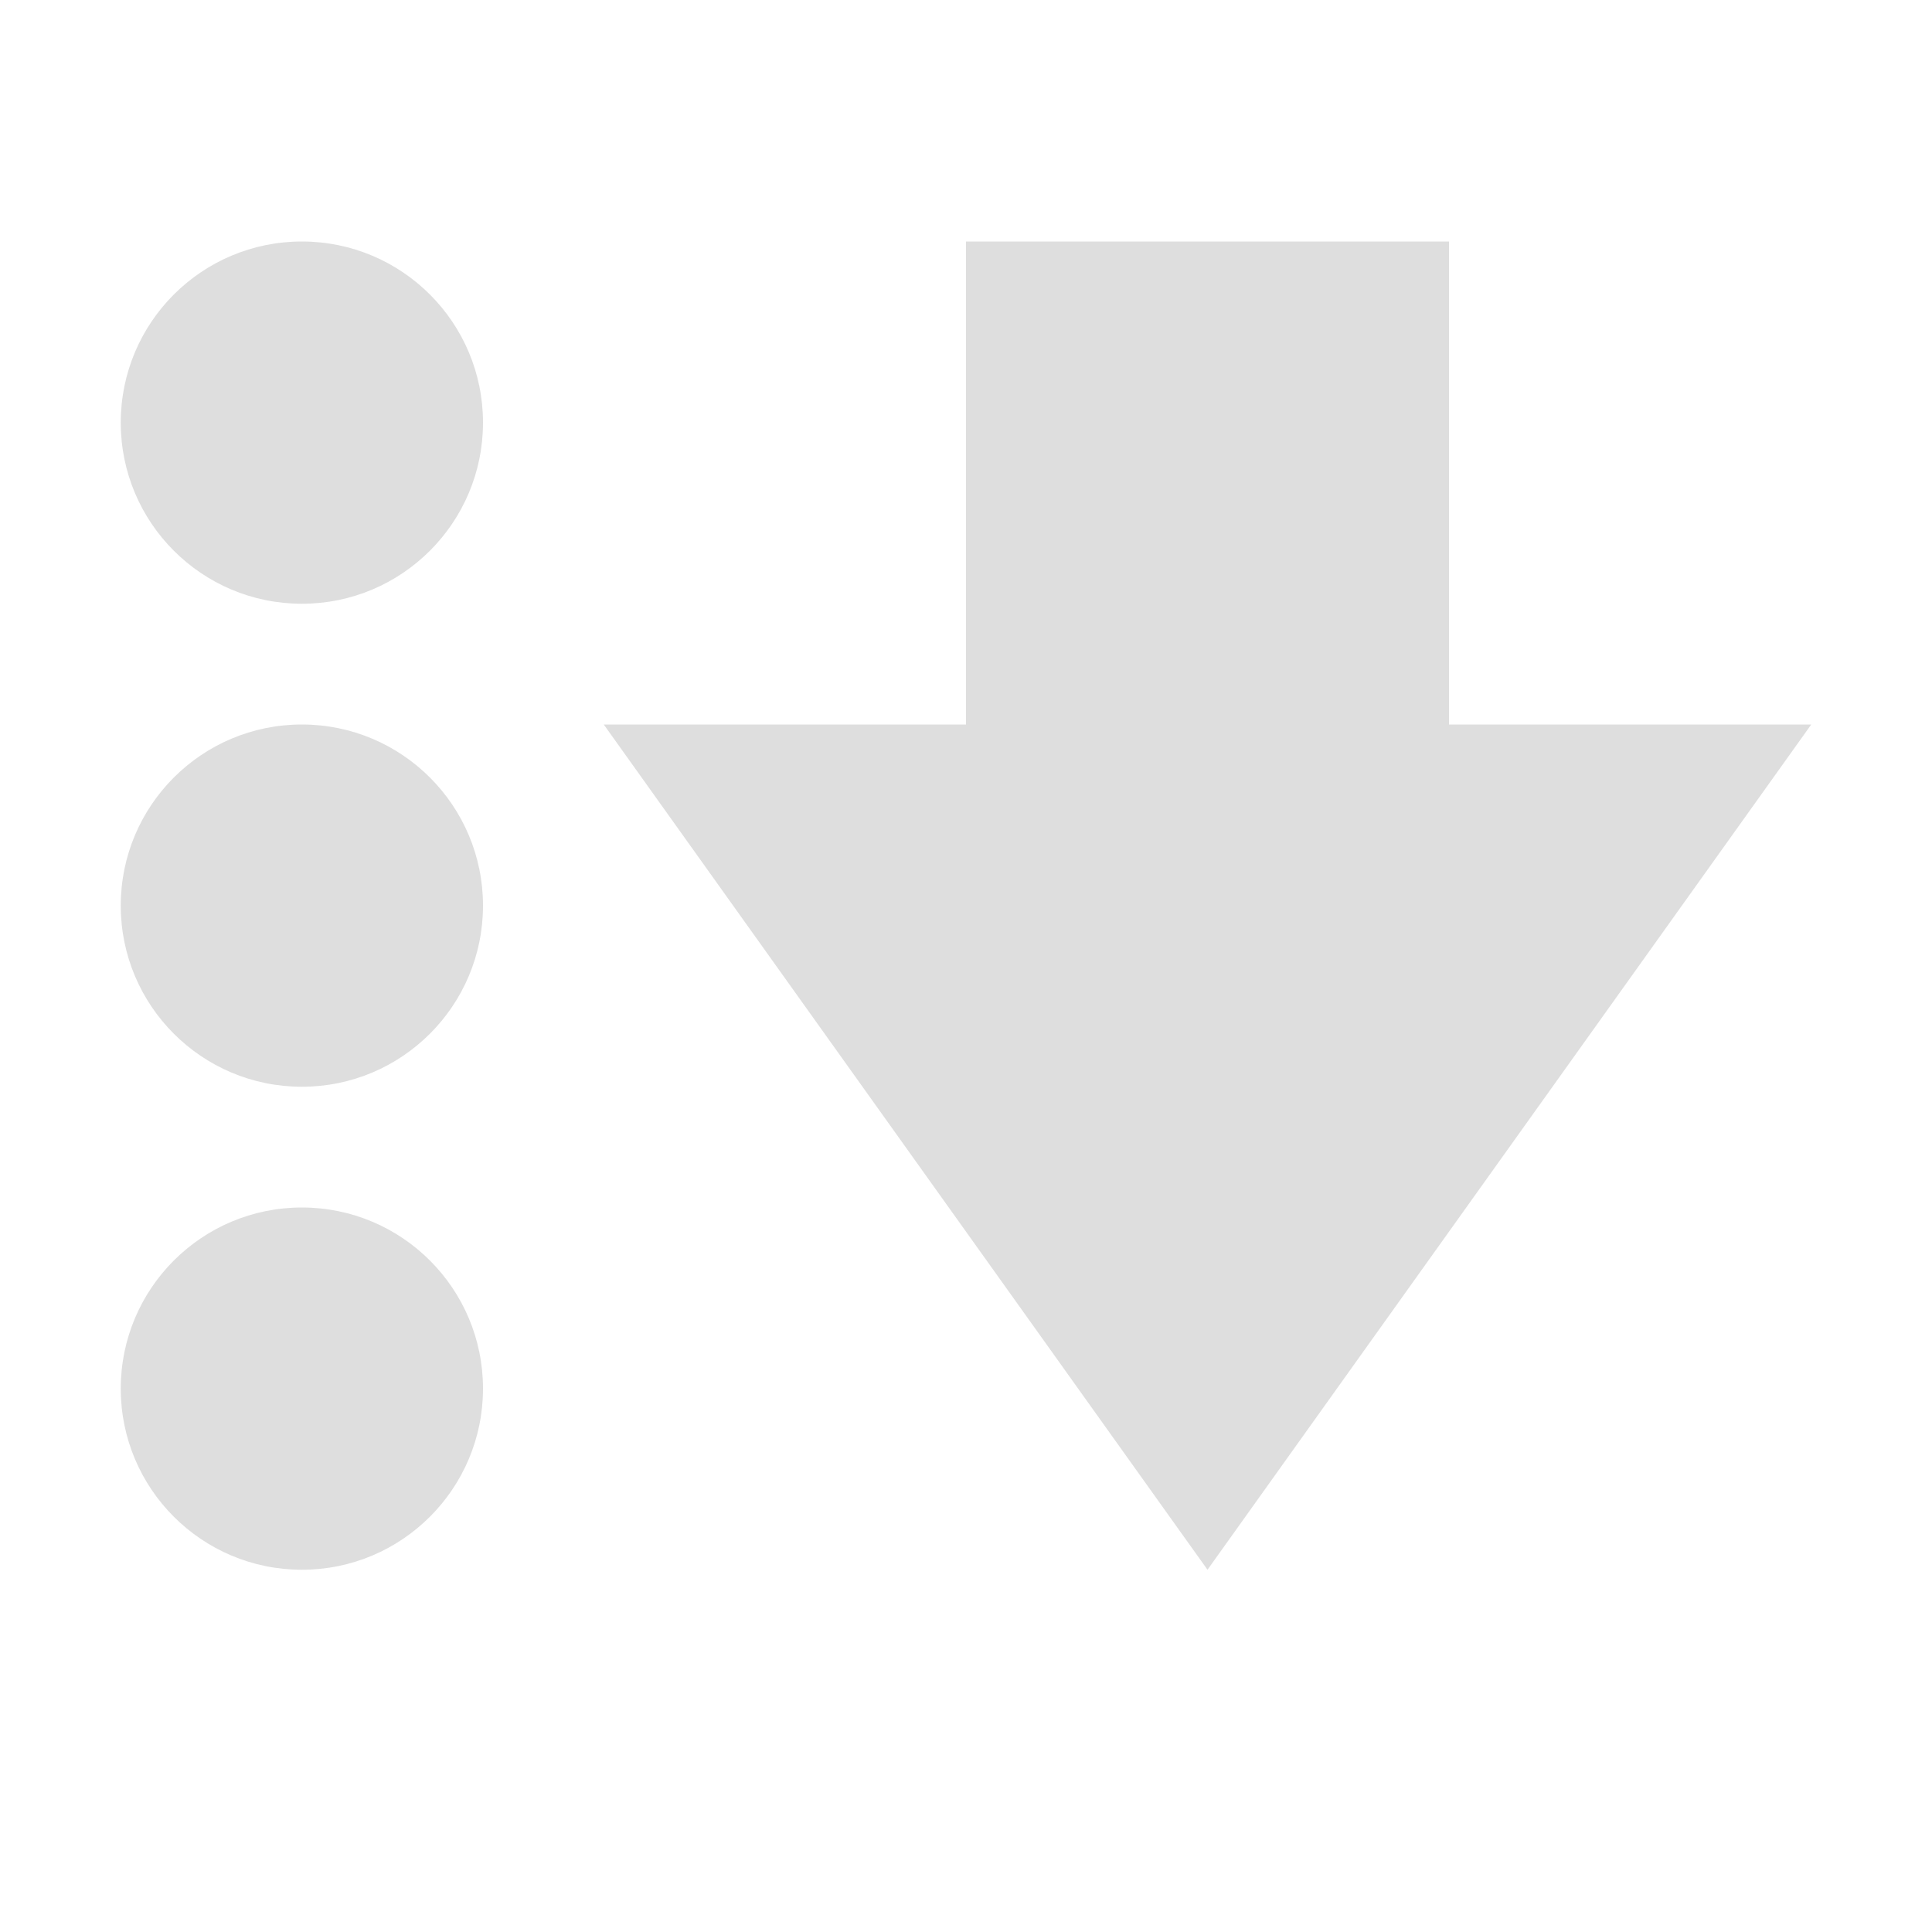
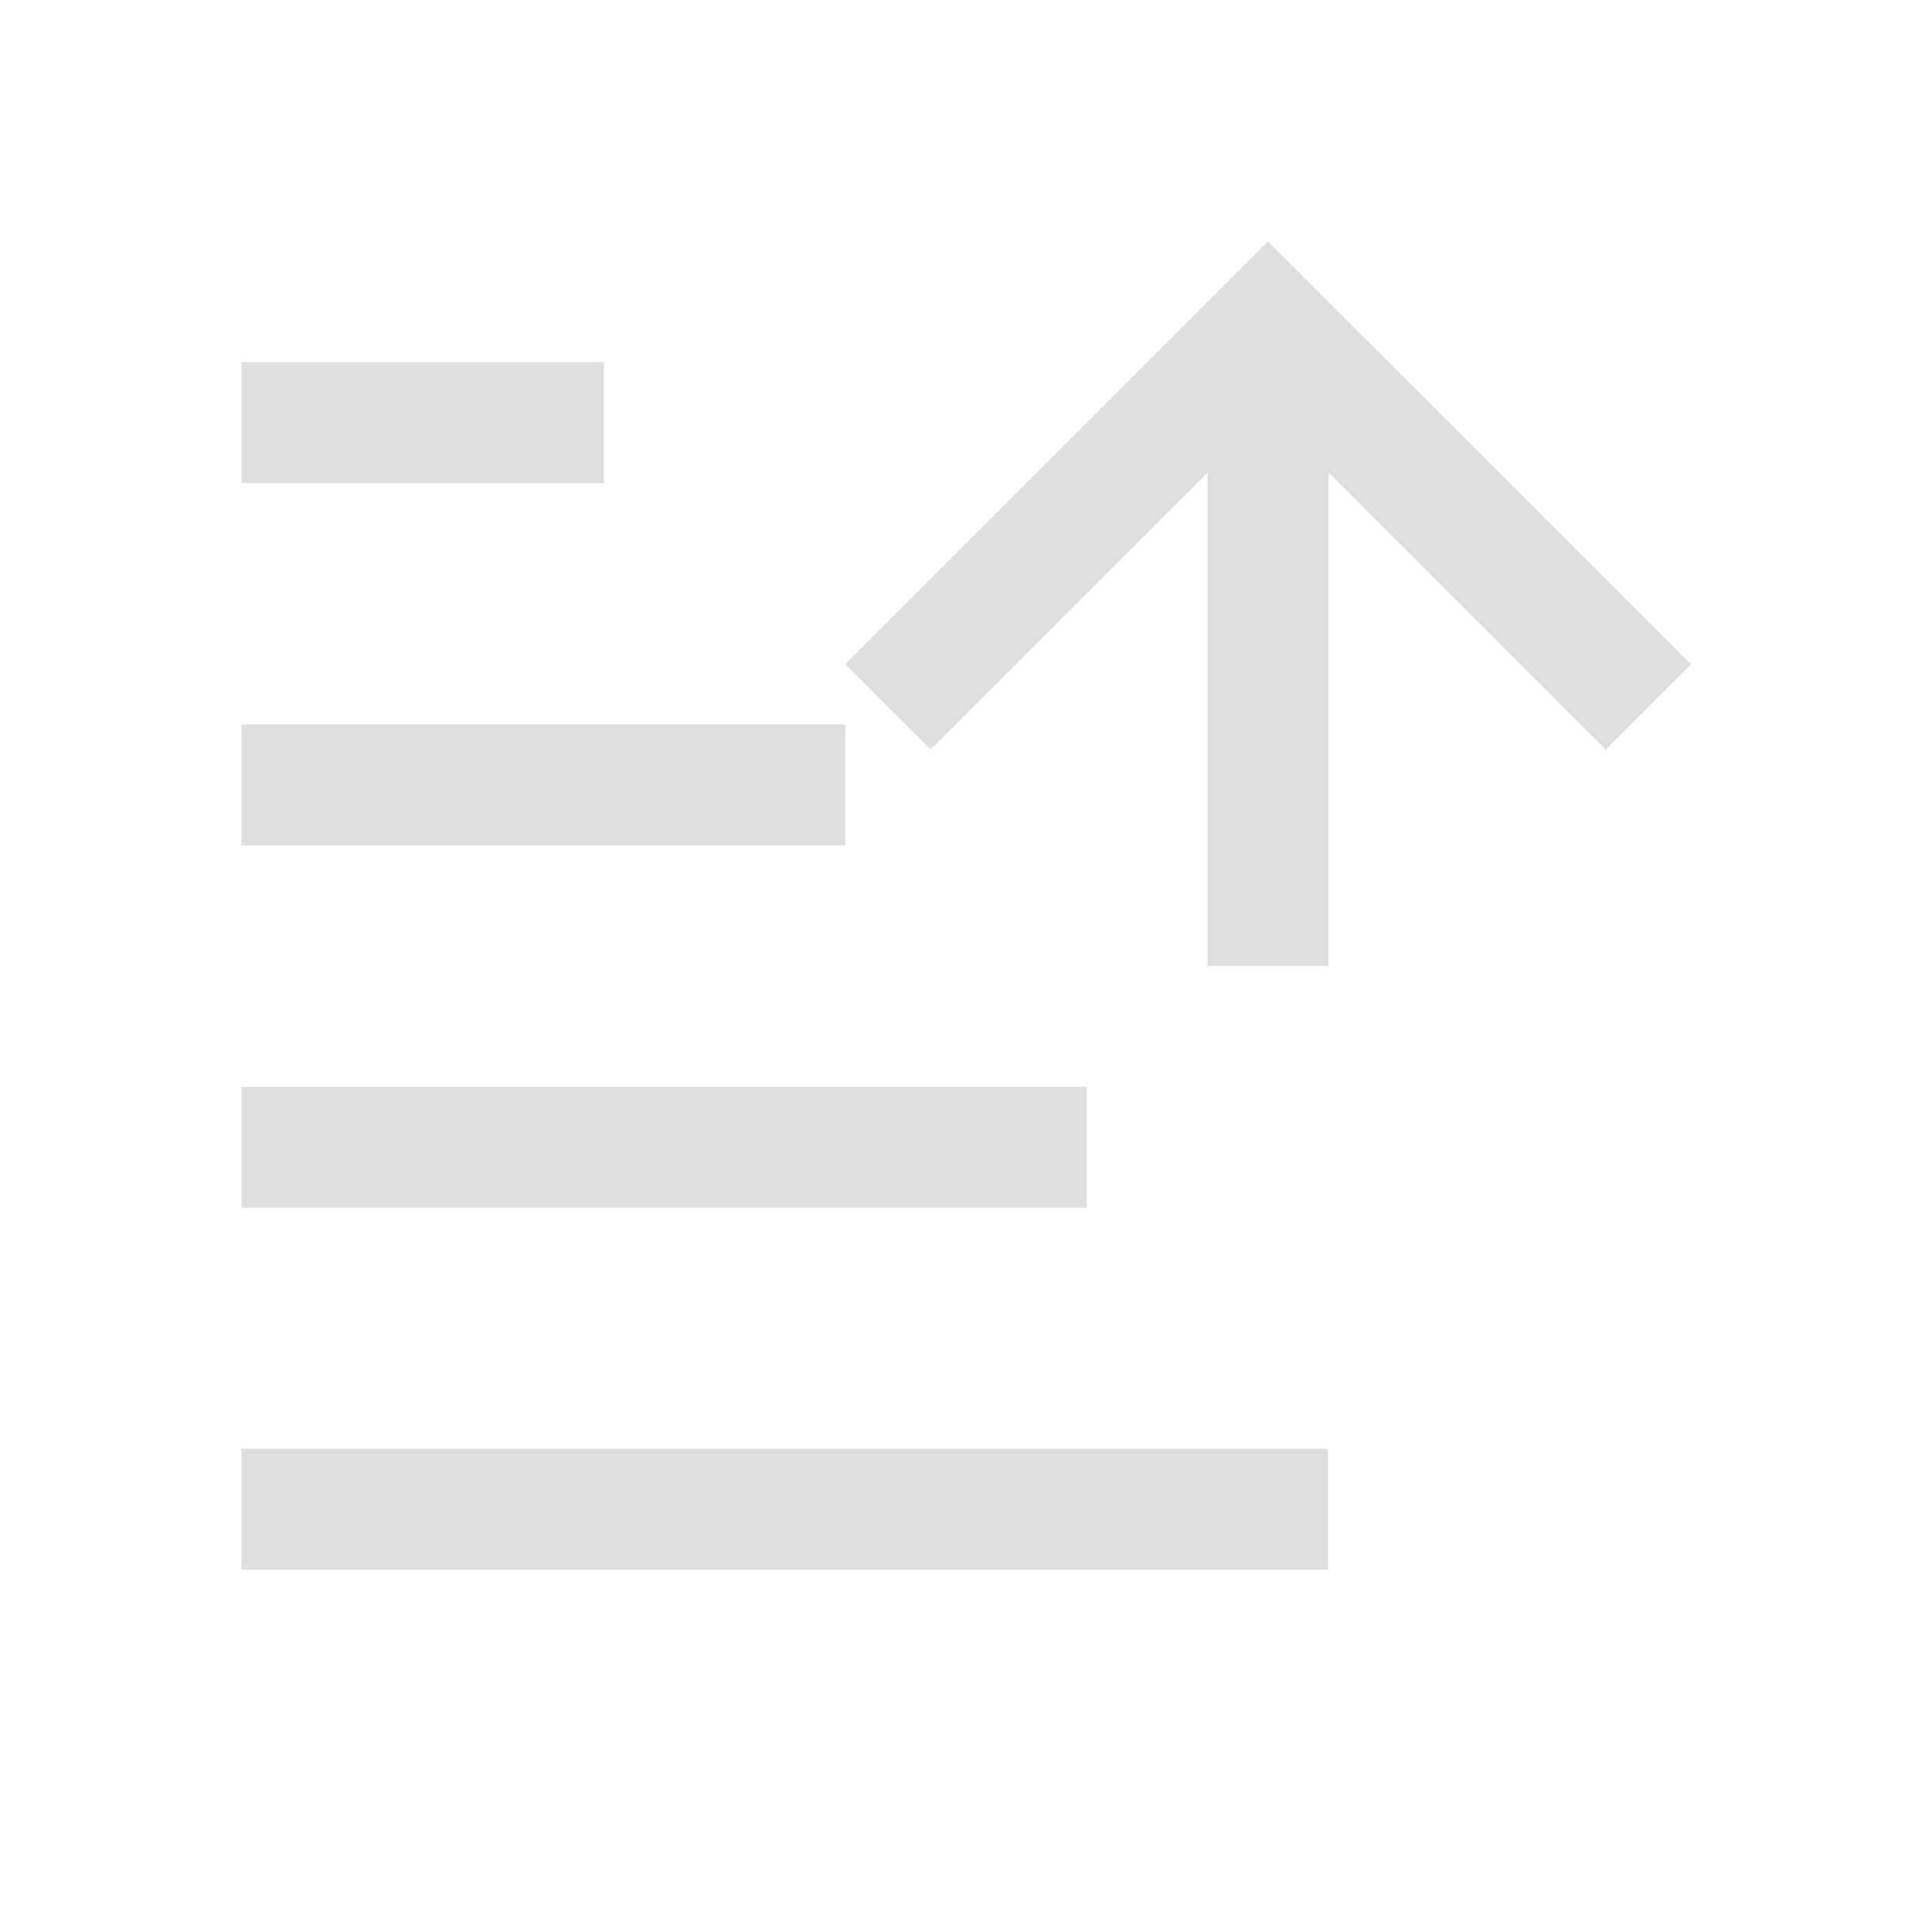
- <svg xmlns="http://www.w3.org/2000/svg" width="16" height="16" version="1.1">
-   <defs>
-     <style id="current-color-scheme" type="text/css">
-    .ColorScheme-Text { color:#dedede; } .ColorScheme-Highlight { color:#5294e2; }
-   </style>
-   </defs>
-   <circle style="fill:currentColor" class="ColorScheme-Text" cx="2.5" cy="3.5" r="1.5" />
-   <circle style="fill:currentColor" class="ColorScheme-Text" cx="2.5" cy="7.5" r="1.5" />
-   <circle style="fill:currentColor" class="ColorScheme-Text" cx="2.5" cy="11.5" r="1.5" />
-   <path style="fill:currentColor" class="ColorScheme-Text" d="M 8,2 V 6 H 5 L 10,13 15,6 H 12 V 2 Z" />
+ <svg xmlns="http://www.w3.org/2000/svg" height="16" viewBox="0 0 4.233 4.233" width="16">
+   <style type="text/css" id="current-color-scheme">.ColorScheme-Text{color:#dedede;}</style>
+   <g style="fill:currentColor;fill-opacity:1;stroke:none" class="ColorScheme-Text" transform="translate(0 -292.7667)">
+     <path d="m.529 293.56v.265h.794v-.265z" />
+     <path d="m.529 296.206v-.265h2.381v.265z" />
+     <path d="m.529 294.354v.265h1.323v-.265z" />
+     <path d="m.529 295.148v.265h1.852v-.265z" />
+     <path d="m2.778 293.296-.926.926.187.187.607-.607v1.081h.265v-1.081l.607.607.187-.187z" />
+   </g>
</svg>
